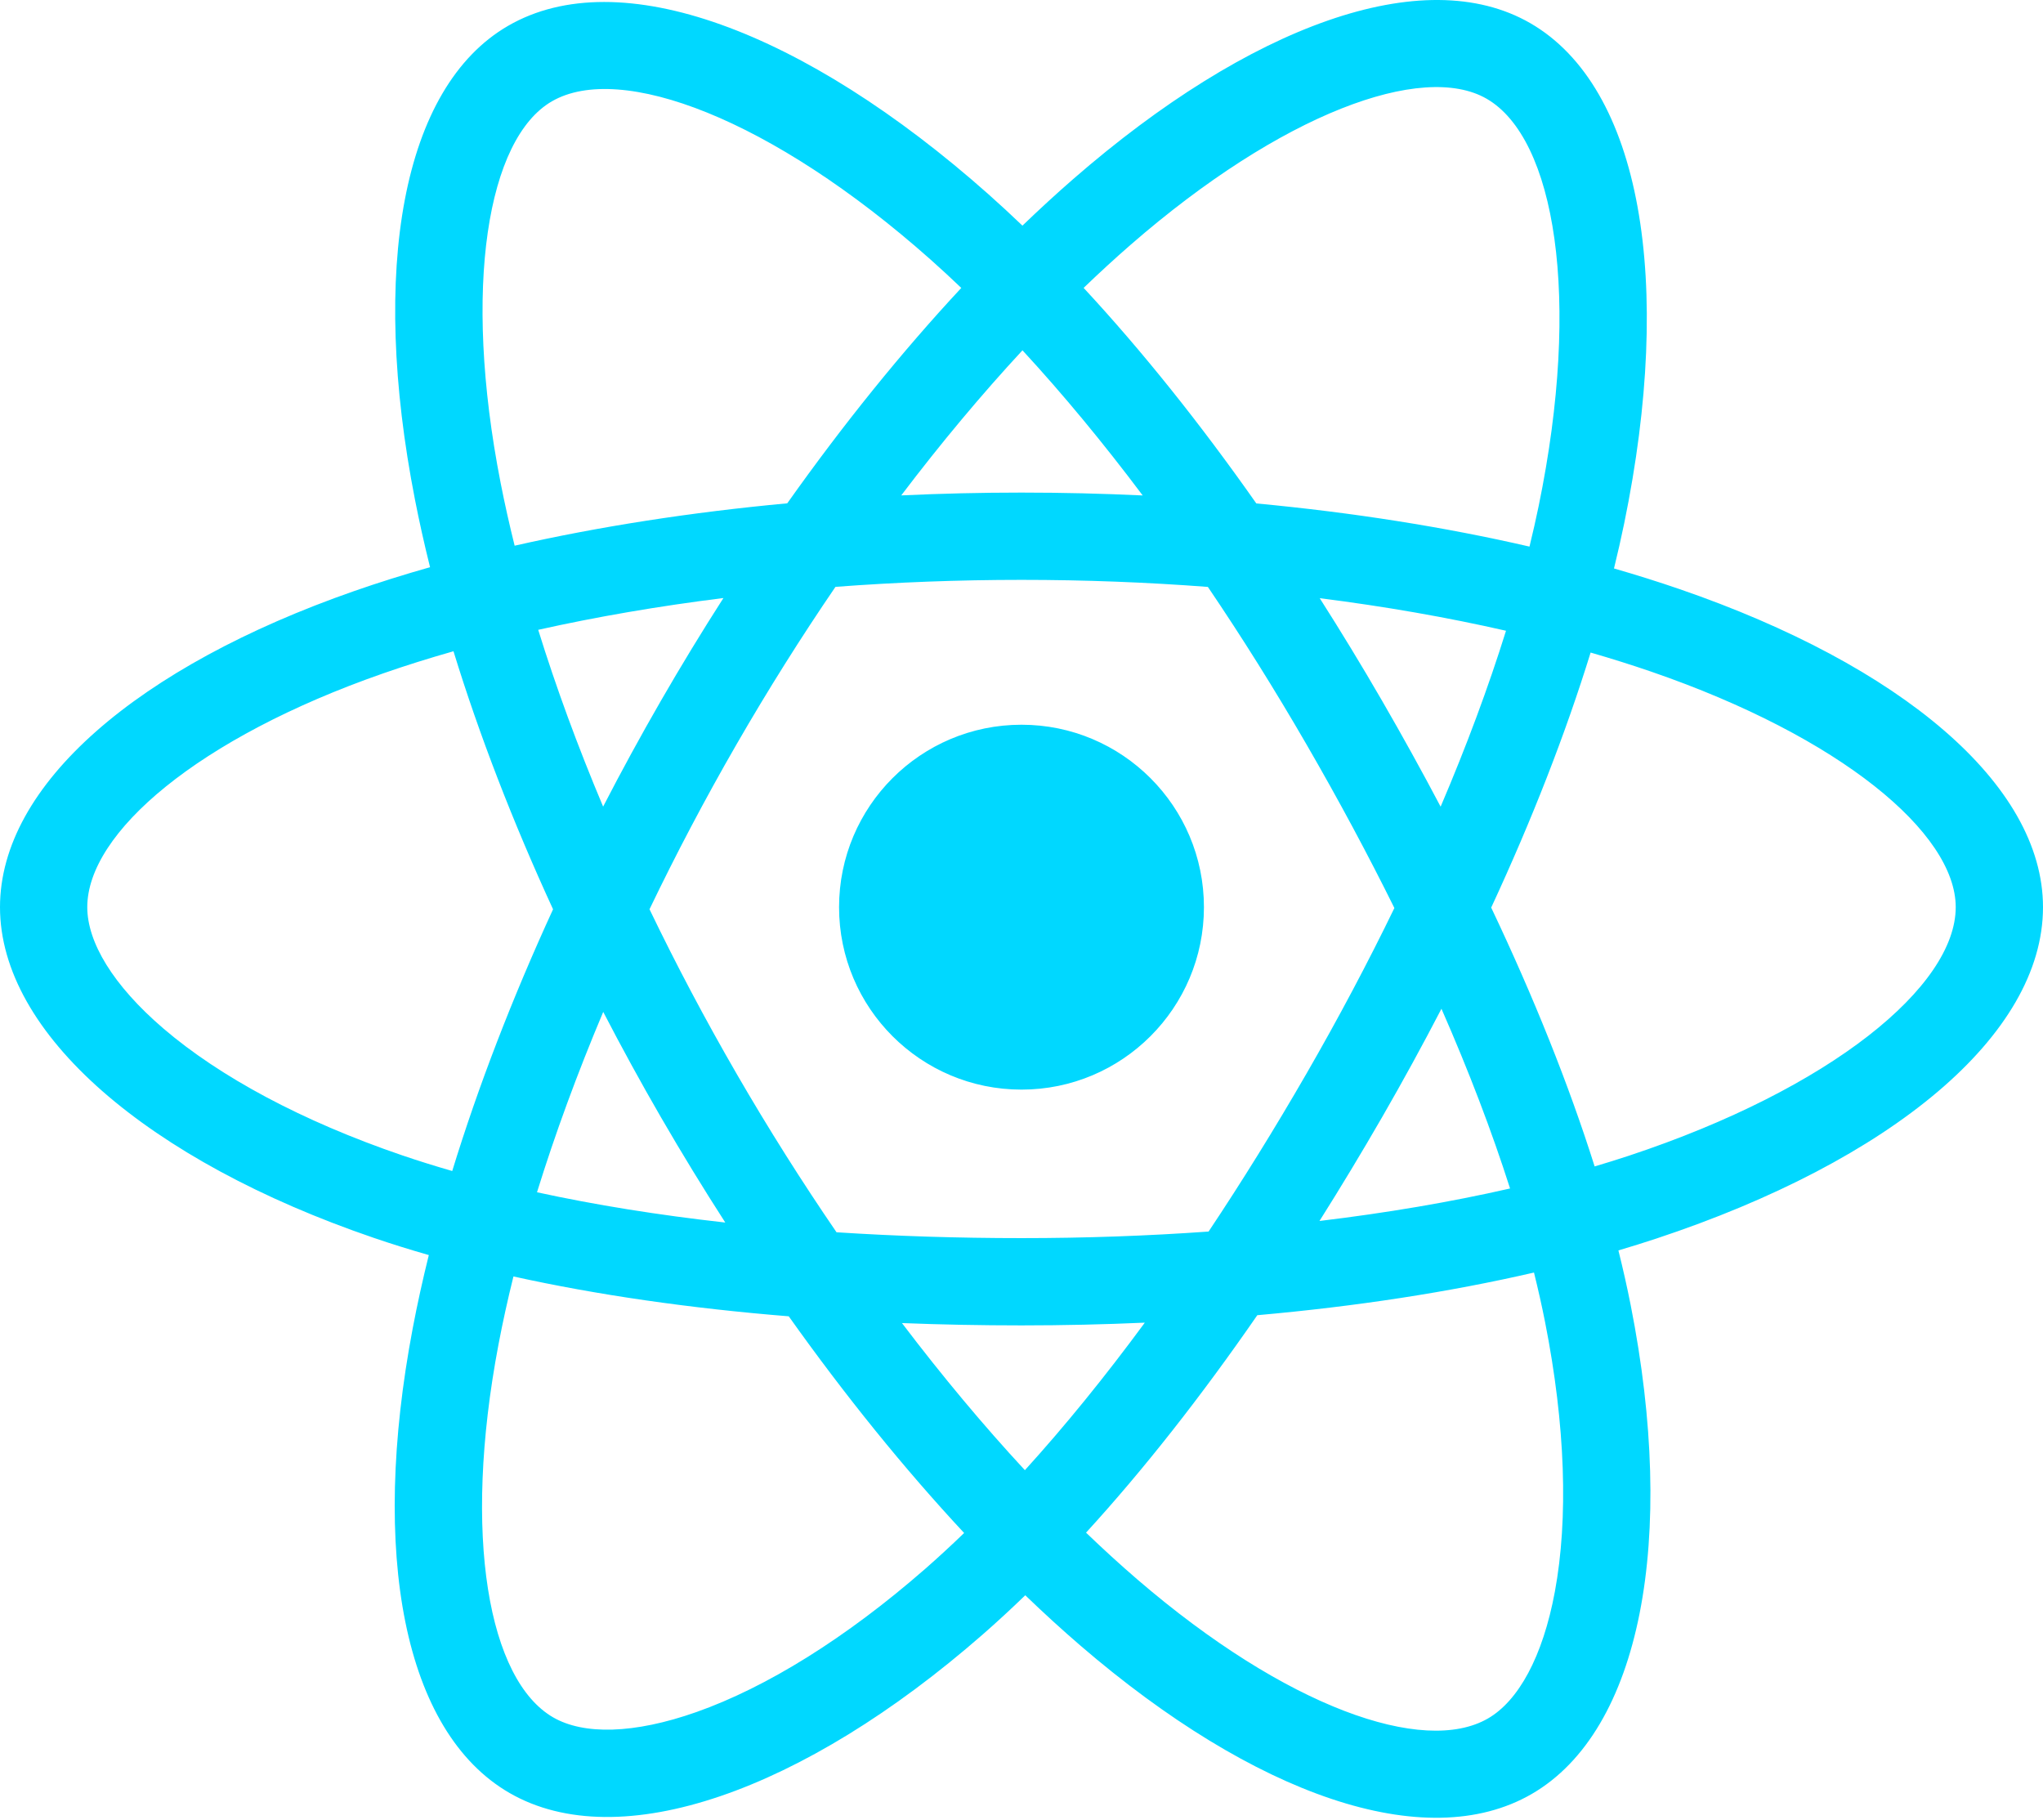
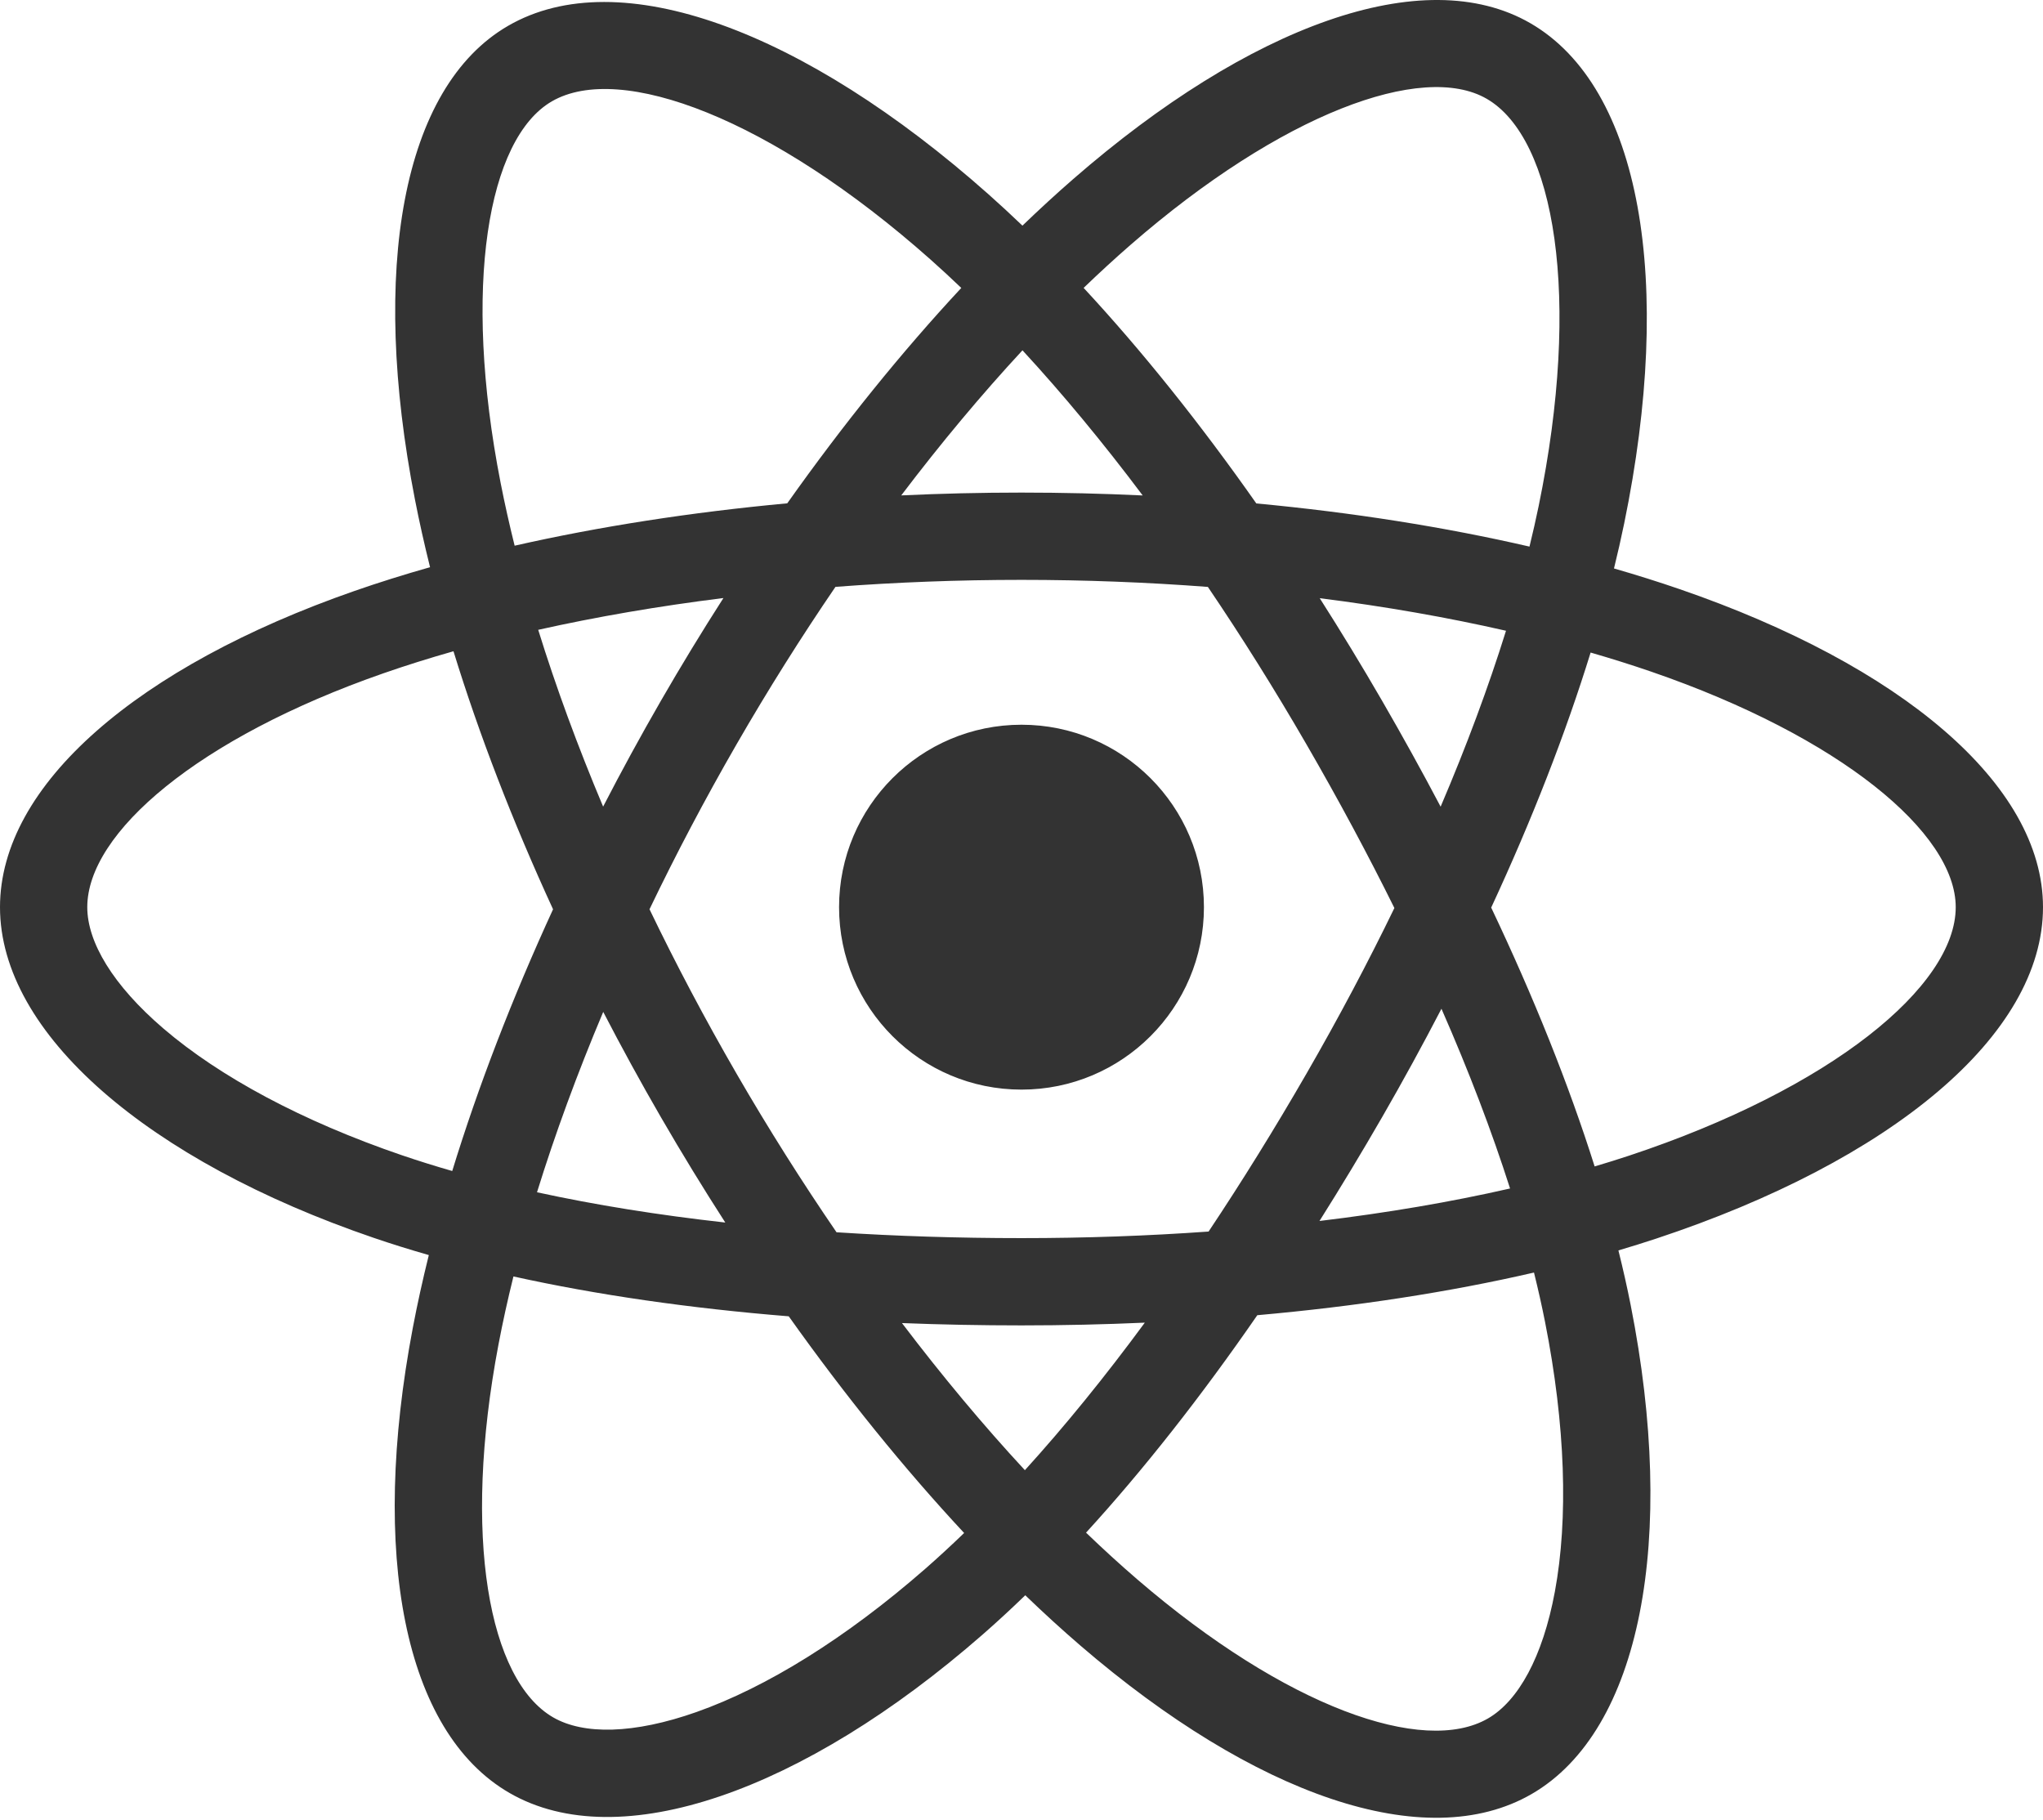
<svg xmlns="http://www.w3.org/2000/svg" width="256px" height="228px" viewBox="0 0 256 228" version="1.1" preserveAspectRatio="xMidYMid">
  <g>
-     <path d="M210.483,73.824 C207.828,72.91 205.076,72.045 202.242,71.227 C202.708,69.326 203.136,67.45 203.516,65.606 C209.754,35.325 205.675,10.93 191.747,2.898 C178.392,-4.803 156.551,3.227 134.493,22.424 C132.372,24.27 130.245,26.224 128.118,28.272 C126.702,26.917 125.287,25.608 123.877,24.355 C100.759,3.829 77.587,-4.822 63.673,3.233 C50.33,10.957 46.379,33.89 51.995,62.588 C52.537,65.36 53.171,68.191 53.887,71.069 C50.608,72 47.442,72.992 44.413,74.048 C17.309,83.497 0,98.307 0,113.668 C0,129.533 18.582,145.446 46.812,155.095 C49.039,155.857 51.351,156.577 53.733,157.26 C52.96,160.373 52.288,163.423 51.723,166.398 C46.369,194.598 50.55,216.989 63.857,224.664 C77.601,232.59 100.669,224.443 123.13,204.809 C124.906,203.257 126.687,201.611 128.472,199.886 C130.786,202.114 133.095,204.222 135.393,206.2 C157.15,224.922 178.638,232.482 191.932,224.786 C205.663,216.837 210.126,192.783 204.332,163.518 C203.89,161.283 203.375,159 202.797,156.676 C204.417,156.197 206.007,155.702 207.557,155.188 C236.905,145.465 256,129.745 256,113.668 C256,98.251 238.132,83.342 210.483,73.824 L210.483,73.824 Z M204.118,144.808 C202.718,145.271 201.282,145.719 199.818,146.153 C196.578,135.896 192.206,124.99 186.855,113.721 C191.961,102.721 196.165,91.954 199.314,81.764 C201.933,82.522 204.474,83.321 206.924,84.164 C230.613,92.32 245.064,104.377 245.064,113.668 C245.064,123.564 229.458,136.411 204.118,144.808 L204.118,144.808 Z M193.604,165.642 C196.166,178.583 196.531,190.283 194.835,199.429 C193.31,207.648 190.244,213.127 186.452,215.322 C178.385,219.991 161.132,213.921 142.525,197.91 C140.392,196.074 138.244,194.115 136.088,192.04 C143.302,184.151 150.511,174.98 157.547,164.794 C169.923,163.696 181.615,161.9 192.218,159.449 C192.74,161.556 193.204,163.622 193.604,165.642 L193.604,165.642 Z M87.276,214.515 C79.394,217.298 73.116,217.378 69.321,215.19 C61.246,210.533 57.889,192.554 62.468,168.438 C62.993,165.676 63.617,162.839 64.337,159.939 C74.823,162.258 86.43,163.927 98.835,164.933 C105.919,174.9 113.336,184.061 120.811,192.083 C119.178,193.659 117.551,195.16 115.934,196.575 C106.001,205.257 96.048,211.417 87.276,214.515 L87.276,214.515 Z M50.349,144.747 C37.866,140.48 27.557,134.935 20.491,128.884 C14.141,123.447 10.936,118.048 10.936,113.668 C10.936,104.346 24.833,92.456 48.012,84.375 C50.825,83.394 53.769,82.47 56.824,81.602 C60.028,92.022 64.23,102.917 69.301,113.934 C64.164,125.115 59.902,136.183 56.667,146.726 C54.489,146.099 52.379,145.44 50.349,144.747 L50.349,144.747 Z M62.727,60.488 C57.916,35.9 61.111,17.353 69.152,12.698 C77.716,7.74 96.654,14.809 116.615,32.533 C117.891,33.666 119.172,34.851 120.456,36.078 C113.018,44.065 105.669,53.157 98.648,63.066 C86.608,64.182 75.083,65.974 64.487,68.375 C63.821,65.695 63.231,63.062 62.727,60.488 L62.727,60.488 Z M173.154,87.755 C170.621,83.38 168.02,79.108 165.369,74.952 C173.537,75.985 181.363,77.356 188.712,79.033 C186.506,86.104 183.756,93.497 180.519,101.077 C178.196,96.668 175.74,92.223 173.154,87.755 L173.154,87.755 Z M128.122,43.894 C133.166,49.359 138.218,55.46 143.187,62.08 C138.18,61.844 133.111,61.721 128,61.721 C122.937,61.721 117.906,61.841 112.93,62.074 C117.904,55.515 122.999,49.422 128.122,43.894 L128.122,43.894 Z M82.802,87.831 C80.272,92.218 77.861,96.639 75.575,101.069 C72.391,93.516 69.666,86.089 67.441,78.917 C74.745,77.283 82.534,75.946 90.65,74.933 C87.961,79.127 85.339,83.43 82.802,87.83 L82.802,87.831 L82.802,87.831 Z M90.883,153.183 C82.498,152.247 74.592,150.98 67.29,149.39 C69.551,142.091 72.335,134.505 75.588,126.79 C77.879,131.216 80.299,135.638 82.845,140.036 L82.846,140.036 C85.439,144.515 88.126,148.904 90.883,153.183 L90.883,153.183 Z M128.425,184.213 C123.241,178.621 118.071,172.434 113.022,165.78 C117.924,165.972 122.921,166.071 128,166.071 C133.218,166.071 138.376,165.953 143.453,165.727 C138.468,172.501 133.435,178.697 128.425,184.213 L128.425,184.213 Z M180.623,126.396 C184.045,134.195 186.929,141.741 189.219,148.916 C181.797,150.61 173.783,151.974 165.339,152.987 C167.997,148.776 170.62,144.43 173.198,139.961 C175.805,135.438 178.282,130.909 180.623,126.396 L180.623,126.396 Z M163.725,134.497 C159.723,141.436 155.614,148.059 151.444,154.312 C143.847,154.855 135.999,155.135 128,155.135 C120.033,155.135 112.284,154.887 104.822,154.403 C100.483,148.068 96.285,141.425 92.309,134.557 L92.31,134.557 C88.344,127.707 84.694,120.799 81.387,113.93 C84.693,107.046 88.334,100.13 92.277,93.293 L92.276,93.294 C96.229,86.439 100.39,79.828 104.689,73.533 C112.302,72.957 120.11,72.657 128,72.657 L128,72.657 C135.926,72.657 143.743,72.96 151.354,73.54 C155.587,79.789 159.72,86.378 163.689,93.235 C167.703,100.169 171.39,107.038 174.725,113.775 C171.4,120.628 167.721,127.567 163.725,134.497 L163.725,134.497 Z M186.285,12.373 C194.857,17.317 198.191,37.254 192.805,63.399 C192.461,65.067 192.075,66.766 191.654,68.488 C181.033,66.037 169.5,64.214 157.425,63.081 C150.391,53.064 143.102,43.957 135.785,36.073 C137.752,34.181 139.716,32.376 141.673,30.673 C160.572,14.226 178.237,7.732 186.285,12.373 L186.285,12.373 Z M128,90.808 C140.625,90.808 150.86,101.043 150.86,113.668 C150.86,126.293 140.625,136.528 128,136.528 C115.375,136.528 105.14,126.293 105.14,113.668 C105.14,101.043 115.375,90.808 128,90.808 L128,90.808 Z" fill="#00D8FF" />
+     <path d="M210.483,73.824 C207.828,72.91 205.076,72.045 202.242,71.227 C202.708,69.326 203.136,67.45 203.516,65.606 C209.754,35.325 205.675,10.93 191.747,2.898 C178.392,-4.803 156.551,3.227 134.493,22.424 C132.372,24.27 130.245,26.224 128.118,28.272 C126.702,26.917 125.287,25.608 123.877,24.355 C100.759,3.829 77.587,-4.822 63.673,3.233 C50.33,10.957 46.379,33.89 51.995,62.588 C52.537,65.36 53.171,68.191 53.887,71.069 C50.608,72 47.442,72.992 44.413,74.048 C17.309,83.497 0,98.307 0,113.668 C0,129.533 18.582,145.446 46.812,155.095 C49.039,155.857 51.351,156.577 53.733,157.26 C52.96,160.373 52.288,163.423 51.723,166.398 C46.369,194.598 50.55,216.989 63.857,224.664 C77.601,232.59 100.669,224.443 123.13,204.809 C124.906,203.257 126.687,201.611 128.472,199.886 C130.786,202.114 133.095,204.222 135.393,206.2 C157.15,224.922 178.638,232.482 191.932,224.786 C205.663,216.837 210.126,192.783 204.332,163.518 C203.89,161.283 203.375,159 202.797,156.676 C204.417,156.197 206.007,155.702 207.557,155.188 C236.905,145.465 256,129.745 256,113.668 C256,98.251 238.132,83.342 210.483,73.824 L210.483,73.824 Z M204.118,144.808 C202.718,145.271 201.282,145.719 199.818,146.153 C196.578,135.896 192.206,124.99 186.855,113.721 C191.961,102.721 196.165,91.954 199.314,81.764 C201.933,82.522 204.474,83.321 206.924,84.164 C230.613,92.32 245.064,104.377 245.064,113.668 C245.064,123.564 229.458,136.411 204.118,144.808 L204.118,144.808 Z M193.604,165.642 C196.166,178.583 196.531,190.283 194.835,199.429 C193.31,207.648 190.244,213.127 186.452,215.322 C178.385,219.991 161.132,213.921 142.525,197.91 C140.392,196.074 138.244,194.115 136.088,192.04 C143.302,184.151 150.511,174.98 157.547,164.794 C169.923,163.696 181.615,161.9 192.218,159.449 C192.74,161.556 193.204,163.622 193.604,165.642 L193.604,165.642 Z M87.276,214.515 C79.394,217.298 73.116,217.378 69.321,215.19 C61.246,210.533 57.889,192.554 62.468,168.438 C62.993,165.676 63.617,162.839 64.337,159.939 C74.823,162.258 86.43,163.927 98.835,164.933 C105.919,174.9 113.336,184.061 120.811,192.083 C119.178,193.659 117.551,195.16 115.934,196.575 C106.001,205.257 96.048,211.417 87.276,214.515 L87.276,214.515 Z M50.349,144.747 C37.866,140.48 27.557,134.935 20.491,128.884 C14.141,123.447 10.936,118.048 10.936,113.668 C10.936,104.346 24.833,92.456 48.012,84.375 C50.825,83.394 53.769,82.47 56.824,81.602 C60.028,92.022 64.23,102.917 69.301,113.934 C64.164,125.115 59.902,136.183 56.667,146.726 C54.489,146.099 52.379,145.44 50.349,144.747 L50.349,144.747 Z M62.727,60.488 C57.916,35.9 61.111,17.353 69.152,12.698 C77.716,7.74 96.654,14.809 116.615,32.533 C117.891,33.666 119.172,34.851 120.456,36.078 C113.018,44.065 105.669,53.157 98.648,63.066 C86.608,64.182 75.083,65.974 64.487,68.375 C63.821,65.695 63.231,63.062 62.727,60.488 L62.727,60.488 Z M173.154,87.755 C170.621,83.38 168.02,79.108 165.369,74.952 C173.537,75.985 181.363,77.356 188.712,79.033 C186.506,86.104 183.756,93.497 180.519,101.077 C178.196,96.668 175.74,92.223 173.154,87.755 L173.154,87.755 Z M128.122,43.894 C133.166,49.359 138.218,55.46 143.187,62.08 C138.18,61.844 133.111,61.721 128,61.721 C122.937,61.721 117.906,61.841 112.93,62.074 C117.904,55.515 122.999,49.422 128.122,43.894 L128.122,43.894 Z M82.802,87.831 C80.272,92.218 77.861,96.639 75.575,101.069 C72.391,93.516 69.666,86.089 67.441,78.917 C74.745,77.283 82.534,75.946 90.65,74.933 C87.961,79.127 85.339,83.43 82.802,87.83 L82.802,87.831 L82.802,87.831 Z M90.883,153.183 C82.498,152.247 74.592,150.98 67.29,149.39 C69.551,142.091 72.335,134.505 75.588,126.79 C77.879,131.216 80.299,135.638 82.845,140.036 L82.846,140.036 C85.439,144.515 88.126,148.904 90.883,153.183 L90.883,153.183 Z M128.425,184.213 C123.241,178.621 118.071,172.434 113.022,165.78 C117.924,165.972 122.921,166.071 128,166.071 C133.218,166.071 138.376,165.953 143.453,165.727 C138.468,172.501 133.435,178.697 128.425,184.213 L128.425,184.213 Z M180.623,126.396 C184.045,134.195 186.929,141.741 189.219,148.916 C181.797,150.61 173.783,151.974 165.339,152.987 C167.997,148.776 170.62,144.43 173.198,139.961 C175.805,135.438 178.282,130.909 180.623,126.396 L180.623,126.396 Z M163.725,134.497 C159.723,141.436 155.614,148.059 151.444,154.312 C143.847,154.855 135.999,155.135 128,155.135 C120.033,155.135 112.284,154.887 104.822,154.403 C100.483,148.068 96.285,141.425 92.309,134.557 L92.31,134.557 C88.344,127.707 84.694,120.799 81.387,113.93 C84.693,107.046 88.334,100.13 92.277,93.293 L92.276,93.294 C96.229,86.439 100.39,79.828 104.689,73.533 C112.302,72.957 120.11,72.657 128,72.657 L128,72.657 C135.926,72.657 143.743,72.96 151.354,73.54 C155.587,79.789 159.72,86.378 163.689,93.235 C167.703,100.169 171.39,107.038 174.725,113.775 C171.4,120.628 167.721,127.567 163.725,134.497 L163.725,134.497 Z M186.285,12.373 C194.857,17.317 198.191,37.254 192.805,63.399 C192.461,65.067 192.075,66.766 191.654,68.488 C181.033,66.037 169.5,64.214 157.425,63.081 C150.391,53.064 143.102,43.957 135.785,36.073 C137.752,34.181 139.716,32.376 141.673,30.673 C160.572,14.226 178.237,7.732 186.285,12.373 L186.285,12.373 Z M128,90.808 C140.625,90.808 150.86,101.043 150.86,113.668 C150.86,126.293 140.625,136.528 128,136.528 C115.375,136.528 105.14,126.293 105.14,113.668 C105.14,101.043 115.375,90.808 128,90.808 L128,90.808 Z" fill="#333" />
  </g>
</svg>
